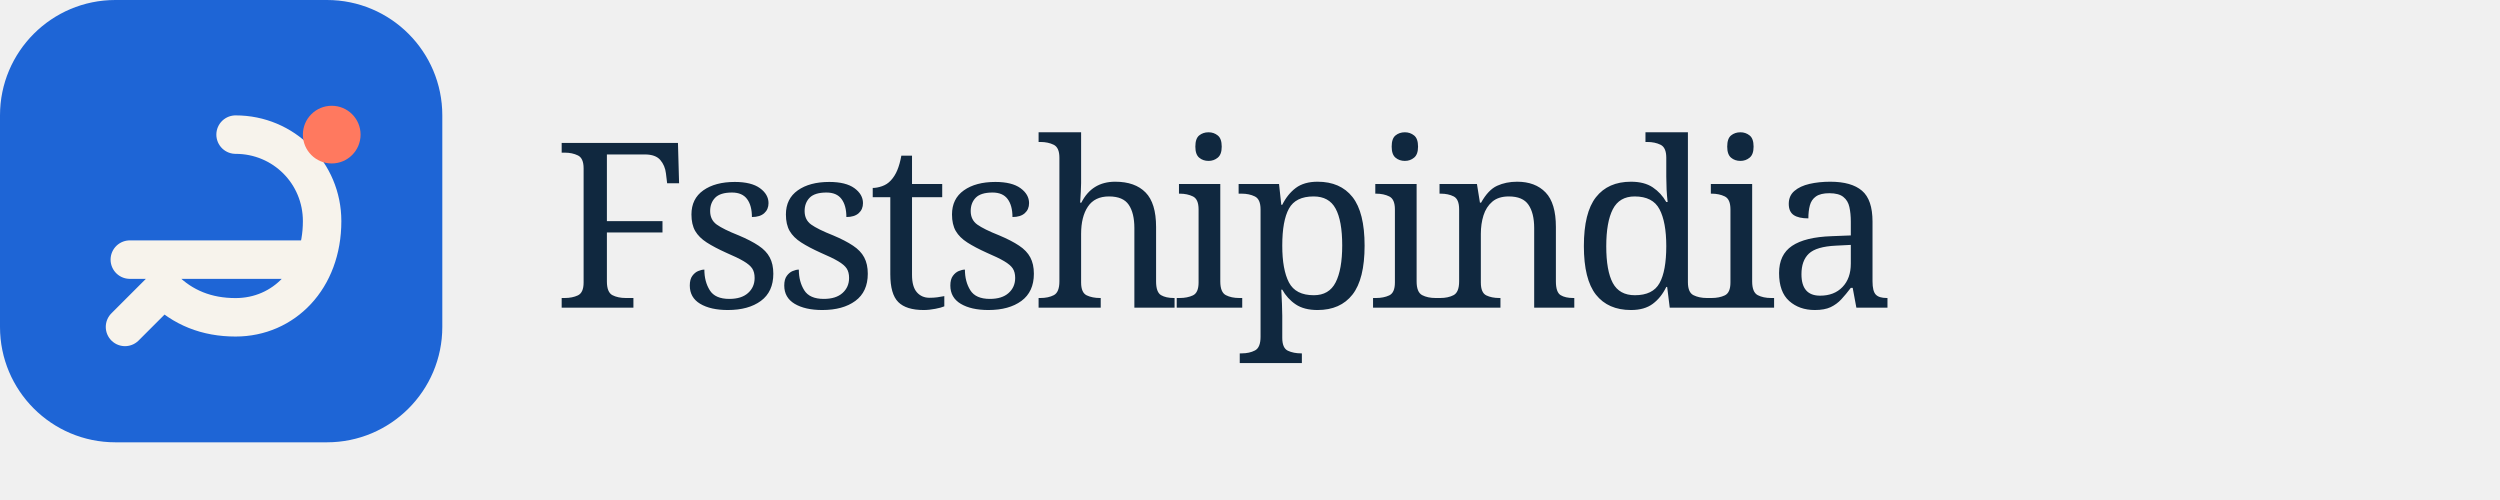
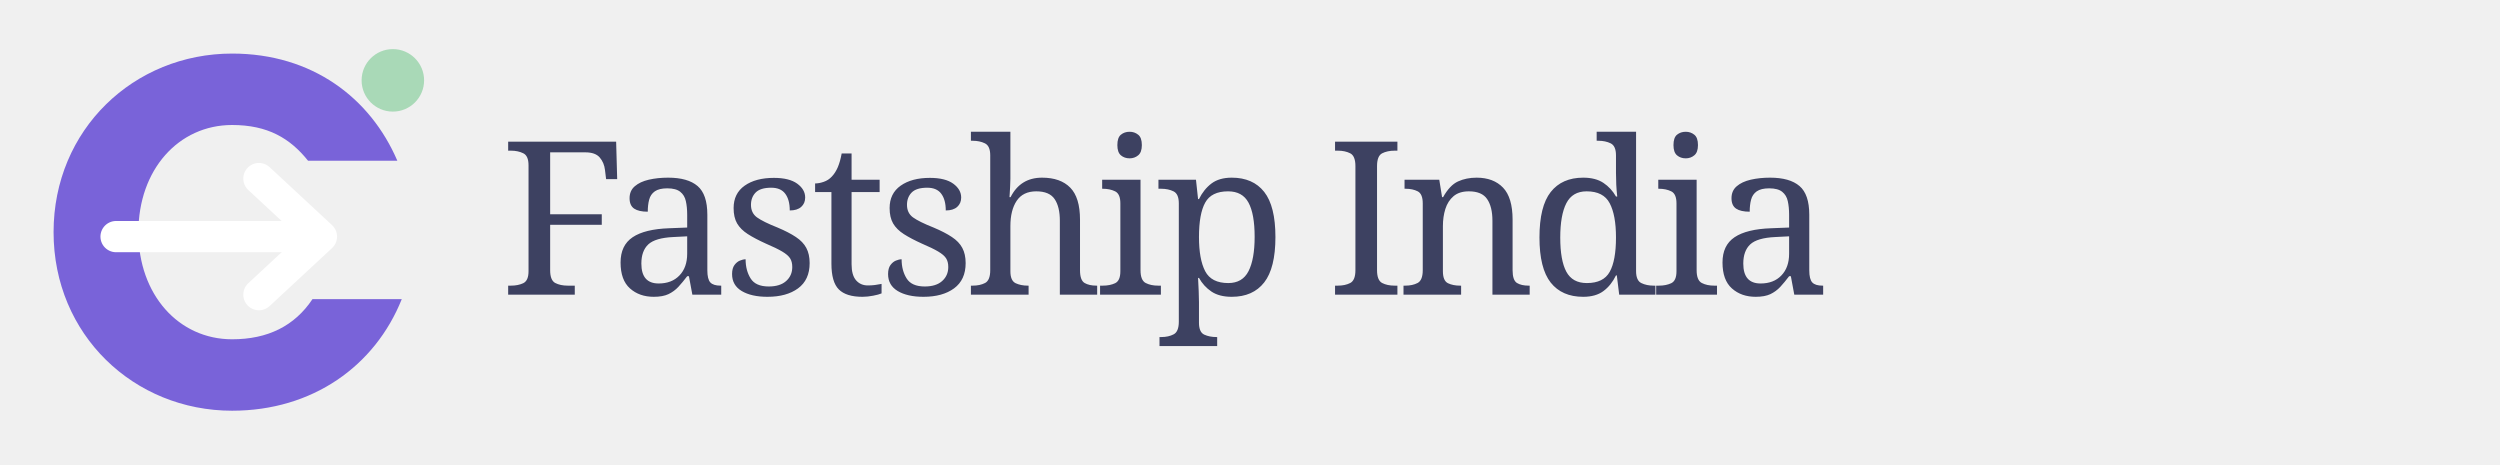
- <svg xmlns="http://www.w3.org/2000/svg" viewBox="0 0 520 104" role="img" aria-labelledby="title desc">
-   <rect width="92" height="92" rx="24" fill="#1e65d6" />
-   <path d="M27 54h38M49 28c10 0 18 8 18 18 0 12-8 20-18 20-6 0-11-2-15-6l-8 8" fill="none" stroke="#f7f3ec" stroke-width="8" stroke-linecap="round" stroke-linejoin="round" />
-   <circle cx="69" cy="28" r="6" fill="#ff795f" />
-   <text x="115" y="64" fill="#10283f" font-family="Georgia, serif" font-size="48" letter-spacing="-2">Fsstshipindia</text>
+ <svg xmlns="http://www.w3.org/2000/svg" viewBox="0 0 560 104" role="img" aria-labelledby="title desc">
+   <path d="M12 52c0-23 18-40 40-40 18 0 31 10 37 24H69c-4-5-9-8-17-8-12 0-21 10-21 24s9 24 21 24c8 0 14-3 18-9h20c-6 15-20 25-38 25-22 0-40-17-40-40Z" fill="#7963d9" />
+   <path d="M26 53h45" fill="none" stroke="#fff" stroke-width="7" stroke-linecap="round" />
+   <path d="m58 40 14 13-14 13" fill="none" stroke="#fff" stroke-width="7" stroke-linecap="round" stroke-linejoin="round" />
+   <circle cx="88" cy="18" r="7" fill="#a9d9b7" />
+   <text x="112" y="66" fill="#3d4161" font-family="Georgia, serif" font-size="48" letter-spacing="-1.8">Fastship India</text>
</svg>
